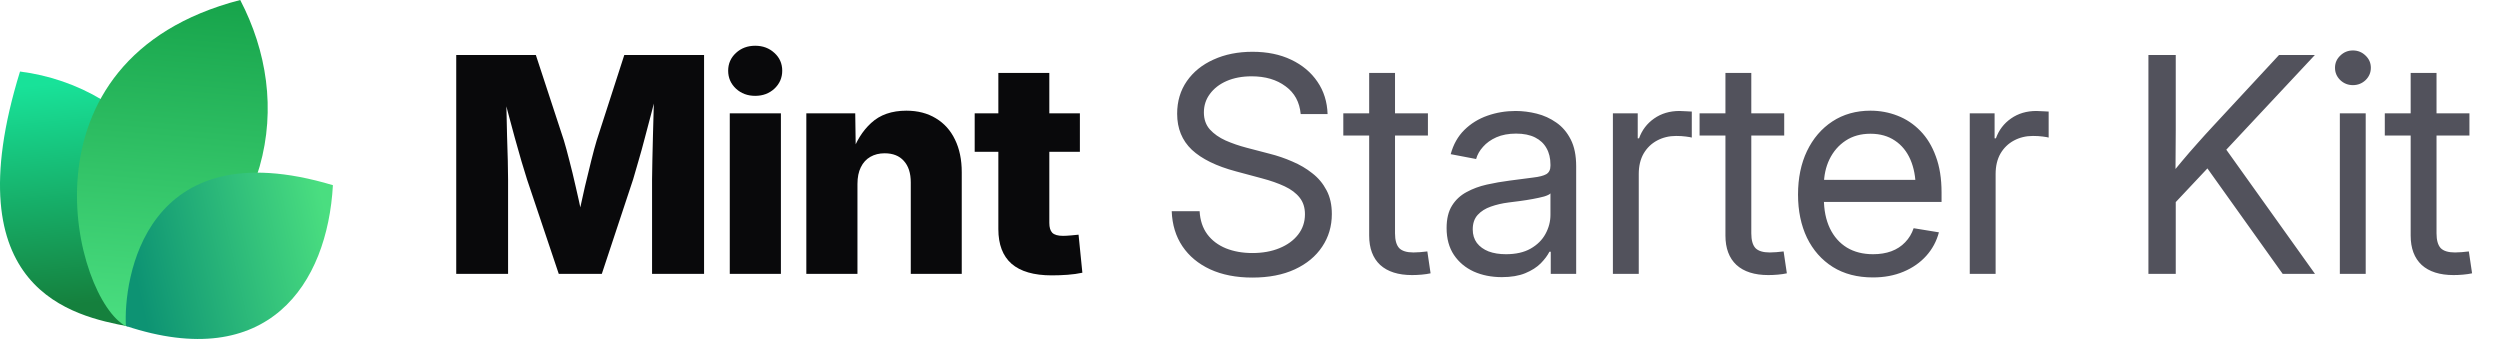
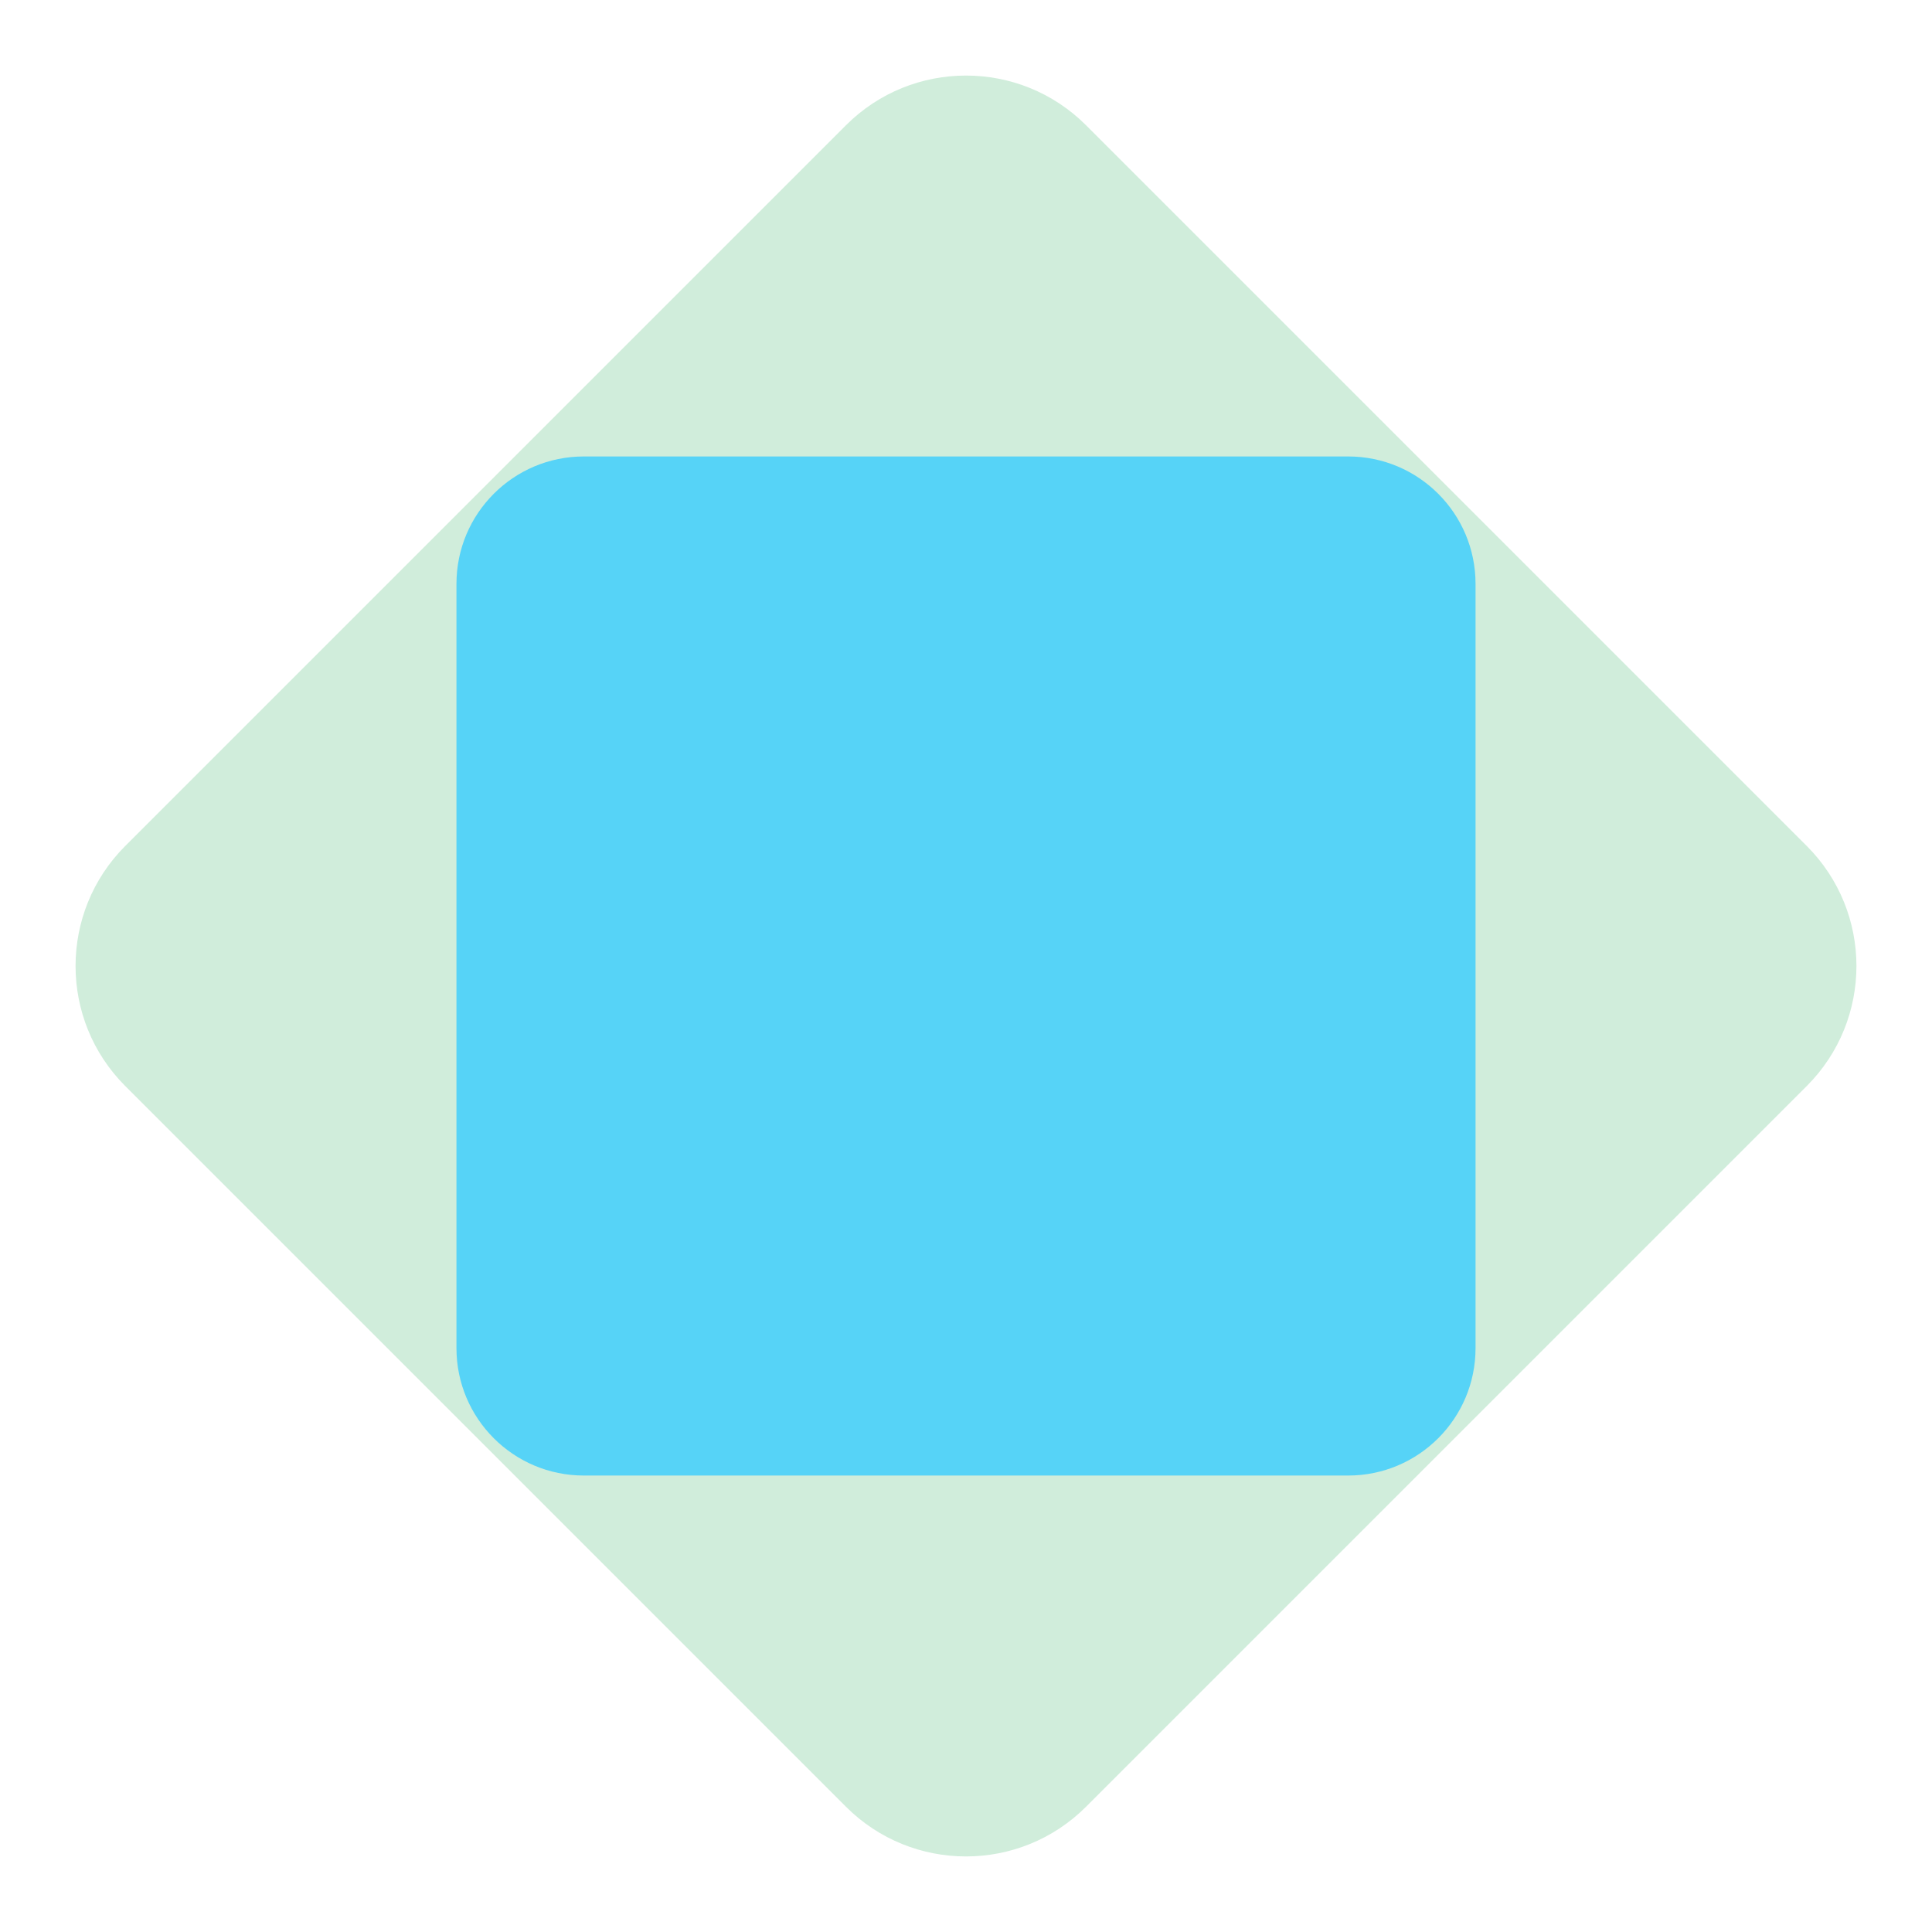
- <svg xmlns="http://www.w3.org/2000/svg" width="177" height="24" viewBox="0 0 177 24" fill="none">
-   <path d="M9.061 23.108C5.268 22.377 -3.391 20.627 1.417 5.064C9.634 6.099 16.973 14.064 9.061 23.108Z" fill="url(#paint0_linear_17557_2020)" />
-   <path d="M8.919 23.094C5.276 21.222 0.784 4.209 17.007 0C20.757 7.193 19.621 16.545 8.919 23.094Z" fill="url(#paint1_linear_17557_2020)" />
-   <path d="M8.914 23.079C8.735 19.882 10.159 9.085 23.57 13.111C23.181 20.123 18.984 26.418 8.914 23.079Z" fill="url(#paint2_linear_17557_2020)" />
-   <path d="M32.301 19.392V3.894H37.938L39.925 9.948C40.036 10.315 40.164 10.787 40.31 11.362C40.462 11.938 40.611 12.552 40.757 13.204C40.91 13.855 41.048 14.483 41.173 15.086C41.305 15.682 41.412 16.192 41.495 16.615H40.695C40.771 16.192 40.871 15.682 40.996 15.086C41.128 14.49 41.267 13.866 41.412 13.214C41.565 12.562 41.714 11.948 41.86 11.373C42.005 10.79 42.133 10.315 42.244 9.948L44.2 3.894H49.848V19.392H46.166V12.704C46.166 12.357 46.173 11.917 46.187 11.383C46.2 10.849 46.214 10.27 46.228 9.646C46.249 9.022 46.266 8.391 46.28 7.753C46.301 7.115 46.311 6.519 46.311 5.964H46.623C46.485 6.561 46.332 7.181 46.166 7.826C45.999 8.471 45.833 9.102 45.666 9.719C45.507 10.336 45.351 10.901 45.198 11.414C45.053 11.928 44.928 12.357 44.824 12.704L42.608 19.392H39.561L37.314 12.704C37.203 12.357 37.072 11.928 36.919 11.414C36.773 10.901 36.614 10.34 36.441 9.729C36.274 9.112 36.104 8.481 35.931 7.836C35.764 7.192 35.608 6.567 35.463 5.964H35.827C35.834 6.512 35.844 7.105 35.858 7.743C35.872 8.374 35.886 9.005 35.9 9.636C35.92 10.26 35.938 10.839 35.952 11.373C35.965 11.907 35.972 12.351 35.972 12.704V19.392H32.301ZM51.668 19.392V8.024H55.288V19.392H51.668ZM53.468 6.786C52.927 6.786 52.473 6.616 52.105 6.276C51.738 5.93 51.554 5.507 51.554 5.007C51.554 4.508 51.738 4.088 52.105 3.749C52.473 3.409 52.927 3.239 53.468 3.239C54.009 3.239 54.463 3.409 54.83 3.749C55.198 4.082 55.382 4.501 55.382 5.007C55.382 5.507 55.198 5.93 54.83 6.276C54.463 6.616 54.009 6.786 53.468 6.786ZM60.708 13.027V19.392H57.088V8.024H60.551L60.593 10.967H60.281C60.593 10.024 61.061 9.268 61.685 8.7C62.309 8.124 63.138 7.836 64.171 7.836C64.975 7.836 65.672 8.017 66.262 8.377C66.851 8.731 67.302 9.234 67.614 9.885C67.933 10.537 68.092 11.307 68.092 12.194V19.392H64.483V12.912C64.483 12.26 64.32 11.754 63.994 11.394C63.675 11.033 63.221 10.853 62.632 10.853C62.25 10.853 61.914 10.936 61.623 11.102C61.332 11.269 61.106 11.515 60.947 11.841C60.787 12.16 60.708 12.555 60.708 13.027ZM76.456 8.024V10.749H69.008V8.024H76.456ZM70.683 5.163H74.292V15.783C74.292 16.102 74.361 16.334 74.5 16.48C74.646 16.625 74.899 16.698 75.259 16.698C75.405 16.698 75.596 16.688 75.831 16.667C76.074 16.646 76.251 16.629 76.362 16.615L76.632 19.309C76.313 19.378 75.963 19.427 75.582 19.455C75.207 19.482 74.836 19.496 74.469 19.496C73.2 19.496 72.25 19.222 71.619 18.674C70.995 18.127 70.683 17.308 70.683 16.22V5.163Z" fill="#09090B" />
-   <path d="M88.667 19.652C87.523 19.652 86.528 19.458 85.682 19.07C84.843 18.681 84.188 18.137 83.716 17.437C83.245 16.736 82.992 15.908 82.957 14.951H84.933C84.968 15.596 85.148 16.14 85.474 16.584C85.8 17.021 86.24 17.354 86.795 17.582C87.35 17.804 87.974 17.915 88.667 17.915C89.388 17.915 90.026 17.801 90.581 17.572C91.143 17.343 91.583 17.024 91.902 16.615C92.228 16.199 92.391 15.717 92.391 15.169C92.391 14.698 92.266 14.306 92.017 13.994C91.767 13.675 91.413 13.408 90.956 13.193C90.498 12.978 89.954 12.787 89.323 12.621L87.502 12.132C86.123 11.765 85.082 11.255 84.382 10.603C83.689 9.944 83.342 9.095 83.342 8.055C83.342 7.174 83.571 6.404 84.028 5.746C84.486 5.087 85.117 4.577 85.921 4.217C86.726 3.849 87.645 3.666 88.678 3.666C89.718 3.666 90.63 3.853 91.413 4.227C92.204 4.602 92.824 5.122 93.275 5.787C93.726 6.446 93.965 7.209 93.993 8.076H92.089C92.013 7.23 91.656 6.574 91.018 6.11C90.387 5.638 89.586 5.403 88.615 5.403C87.95 5.403 87.36 5.513 86.847 5.735C86.341 5.957 85.946 6.262 85.661 6.651C85.377 7.032 85.235 7.469 85.235 7.961C85.235 8.447 85.377 8.849 85.661 9.168C85.946 9.48 86.317 9.74 86.774 9.948C87.232 10.149 87.724 10.319 88.251 10.457L89.884 10.884C90.439 11.023 90.977 11.206 91.496 11.435C92.023 11.657 92.495 11.934 92.911 12.267C93.334 12.593 93.67 12.995 93.92 13.474C94.17 13.945 94.294 14.504 94.294 15.149C94.294 16.015 94.066 16.788 93.608 17.468C93.157 18.148 92.512 18.681 91.673 19.07C90.834 19.458 89.832 19.652 88.667 19.652ZM101.097 8.024V9.594H95.106V8.024H101.097ZM96.937 5.163H98.767V16.521C98.767 17 98.865 17.347 99.059 17.562C99.26 17.77 99.6 17.874 100.078 17.874C100.21 17.874 100.366 17.867 100.546 17.853C100.733 17.832 100.903 17.815 101.056 17.801L101.285 19.351C101.097 19.392 100.886 19.423 100.65 19.444C100.414 19.465 100.189 19.475 99.974 19.475C98.996 19.475 98.244 19.236 97.717 18.758C97.197 18.272 96.937 17.579 96.937 16.677V5.163ZM106.33 19.621C105.595 19.621 104.932 19.489 104.343 19.226C103.754 18.955 103.285 18.564 102.939 18.05C102.592 17.53 102.419 16.896 102.419 16.147C102.419 15.495 102.547 14.965 102.804 14.556C103.06 14.146 103.403 13.828 103.833 13.599C104.263 13.363 104.742 13.186 105.269 13.068C105.796 12.95 106.333 12.857 106.881 12.787C107.574 12.69 108.132 12.617 108.555 12.569C108.978 12.52 109.287 12.441 109.481 12.33C109.675 12.212 109.772 12.014 109.772 11.737V11.654C109.772 11.203 109.679 10.815 109.492 10.489C109.311 10.163 109.041 9.91 108.68 9.729C108.32 9.549 107.872 9.459 107.338 9.459C106.805 9.459 106.34 9.546 105.945 9.719C105.556 9.892 105.241 10.118 104.998 10.395C104.755 10.665 104.593 10.953 104.509 11.258L102.71 10.915C102.897 10.222 103.22 9.65 103.677 9.199C104.135 8.748 104.679 8.412 105.31 8.19C105.941 7.968 106.607 7.857 107.307 7.857C107.8 7.857 108.295 7.92 108.795 8.044C109.301 8.169 109.765 8.381 110.188 8.679C110.611 8.97 110.951 9.369 111.208 9.875C111.464 10.374 111.593 11.005 111.593 11.768V19.392H109.793V17.822H109.7C109.568 18.085 109.363 18.359 109.086 18.643C108.809 18.921 108.444 19.153 107.994 19.34C107.543 19.527 106.988 19.621 106.33 19.621ZM106.621 17.998C107.321 17.998 107.904 17.867 108.368 17.603C108.84 17.333 109.19 16.986 109.419 16.563C109.654 16.133 109.772 15.682 109.772 15.211V13.692C109.703 13.769 109.554 13.841 109.325 13.911C109.096 13.973 108.829 14.032 108.524 14.088C108.226 14.143 107.921 14.192 107.609 14.233C107.304 14.275 107.033 14.309 106.798 14.337C106.354 14.393 105.938 14.49 105.549 14.628C105.168 14.76 104.86 14.954 104.624 15.211C104.388 15.467 104.27 15.811 104.27 16.241C104.27 16.615 104.367 16.934 104.561 17.198C104.762 17.461 105.04 17.662 105.393 17.801C105.747 17.933 106.156 17.998 106.621 17.998ZM114.193 19.392V8.024H115.951V9.792H116.045C116.253 9.209 116.61 8.741 117.116 8.388C117.622 8.034 118.219 7.857 118.905 7.857C119.058 7.857 119.217 7.864 119.384 7.878C119.55 7.885 119.682 7.892 119.779 7.899V9.74C119.716 9.719 119.578 9.695 119.363 9.667C119.155 9.639 118.922 9.625 118.666 9.625C118.174 9.625 117.726 9.733 117.324 9.948C116.922 10.163 116.603 10.471 116.367 10.874C116.138 11.276 116.024 11.758 116.024 12.319V19.392H114.193ZM126.322 8.024V9.594H120.33V8.024H126.322ZM122.161 5.163H123.992V16.521C123.992 17 124.089 17.347 124.283 17.562C124.484 17.77 124.824 17.874 125.302 17.874C125.434 17.874 125.59 17.867 125.77 17.853C125.958 17.832 126.127 17.815 126.28 17.801L126.509 19.351C126.322 19.392 126.11 19.423 125.874 19.444C125.639 19.465 125.413 19.475 125.198 19.475C124.221 19.475 123.468 19.236 122.941 18.758C122.421 18.272 122.161 17.579 122.161 16.677V5.163ZM132.604 19.642C131.502 19.642 130.555 19.396 129.765 18.903C128.974 18.404 128.364 17.714 127.934 16.834C127.511 15.946 127.3 14.927 127.3 13.775C127.3 12.611 127.511 11.584 127.934 10.697C128.364 9.802 128.964 9.102 129.734 8.596C130.51 8.089 131.408 7.836 132.428 7.836C133.1 7.836 133.738 7.954 134.341 8.19C134.952 8.426 135.489 8.783 135.954 9.261C136.425 9.74 136.793 10.343 137.056 11.071C137.327 11.792 137.462 12.645 137.462 13.63V14.296H128.433V12.735H136.463L135.631 13.297C135.631 12.541 135.506 11.876 135.257 11.3C135.007 10.725 134.643 10.277 134.165 9.958C133.686 9.632 133.107 9.469 132.428 9.469C131.748 9.469 131.162 9.632 130.67 9.958C130.177 10.284 129.796 10.725 129.526 11.279C129.262 11.827 129.13 12.441 129.13 13.12V14.046C129.13 14.864 129.273 15.572 129.557 16.168C129.841 16.757 130.243 17.211 130.763 17.53C131.283 17.842 131.901 17.998 132.615 17.998C133.093 17.998 133.523 17.929 133.905 17.79C134.293 17.645 134.619 17.433 134.882 17.156C135.153 16.879 135.354 16.546 135.486 16.157L137.275 16.449C137.108 17.08 136.81 17.634 136.38 18.113C135.95 18.591 135.413 18.966 134.768 19.236C134.123 19.507 133.402 19.642 132.604 19.642ZM139.459 19.392V8.024H141.217V9.792H141.311C141.519 9.209 141.876 8.741 142.382 8.388C142.888 8.034 143.485 7.857 144.171 7.857C144.324 7.857 144.483 7.864 144.649 7.878C144.816 7.885 144.948 7.892 145.045 7.899V9.74C144.982 9.719 144.844 9.695 144.629 9.667C144.421 9.639 144.188 9.625 143.932 9.625C143.439 9.625 142.992 9.733 142.59 9.948C142.188 10.163 141.869 10.471 141.633 10.874C141.404 11.276 141.29 11.758 141.29 12.319V19.392H139.459ZM153.429 14.961V12.715C153.783 12.257 154.136 11.82 154.49 11.404C154.844 10.981 155.204 10.565 155.572 10.156C155.939 9.74 156.314 9.327 156.695 8.918L161.355 3.894H163.893L157.277 10.967H157.184L153.429 14.961ZM152.108 19.392V3.894H154.043V9.241L154.022 12.559L154.043 13.505V19.392H152.108ZM161.615 19.392L155.967 11.477L157.173 9.969L163.903 19.392H161.615ZM165.661 19.392V8.024H167.492V19.392H165.661ZM166.587 6.027C166.24 6.027 165.942 5.909 165.692 5.673C165.443 5.43 165.318 5.139 165.318 4.799C165.318 4.459 165.443 4.172 165.692 3.936C165.942 3.693 166.24 3.572 166.587 3.572C166.934 3.572 167.232 3.693 167.482 3.936C167.731 4.172 167.856 4.459 167.856 4.799C167.856 5.139 167.731 5.43 167.482 5.673C167.232 5.909 166.934 6.027 166.587 6.027ZM174.836 8.024V9.594H168.844V8.024H174.836ZM170.675 5.163H172.506V16.521C172.506 17 172.603 17.347 172.797 17.562C172.998 17.77 173.338 17.874 173.816 17.874C173.948 17.874 174.104 17.867 174.284 17.853C174.472 17.832 174.641 17.815 174.794 17.801L175.023 19.351C174.836 19.392 174.624 19.423 174.388 19.444C174.153 19.465 173.927 19.475 173.712 19.475C172.735 19.475 171.982 19.236 171.455 18.758C170.935 18.272 170.675 17.579 170.675 16.677V5.163Z" fill="#52525C" />
-   <defs>
-     <linearGradient id="paint0_linear_17557_2020" x1="3.776" y1="5.916" x2="5.232" y2="21.559" gradientUnits="userSpaceOnUse">
-       <stop stop-color="#18E299" />
-       <stop offset="1" stop-color="#15803D" />
-     </linearGradient>
-     <linearGradient id="paint1_linear_17557_2020" x1="12.171" y1="-0.718" x2="10.19" y2="22.983" gradientUnits="userSpaceOnUse">
-       <stop stop-color="#16A34A" />
-       <stop offset="1" stop-color="#4ADE80" />
-     </linearGradient>
-     <linearGradient id="paint2_linear_17557_2020" x1="23.133" y1="15.353" x2="9.338" y2="18.52" gradientUnits="userSpaceOnUse">
-       <stop stop-color="#4ADE80" />
-       <stop offset="1" stop-color="#0D9373" />
-     </linearGradient>
-   </defs>
+ <svg xmlns="http://www.w3.org/2000/svg" width="128" height="128" viewBox="-27 -27 182 182">
+   <rect x="0" y="0" width="128" height="128" fill="#d0eddb" transform="rotate(45 64 64)" rx="16" ry="16" />
+   <rect x="16" y="16" width="96" height="96" fill="#56d3f7" rx="12" ry="12" />
</svg>
